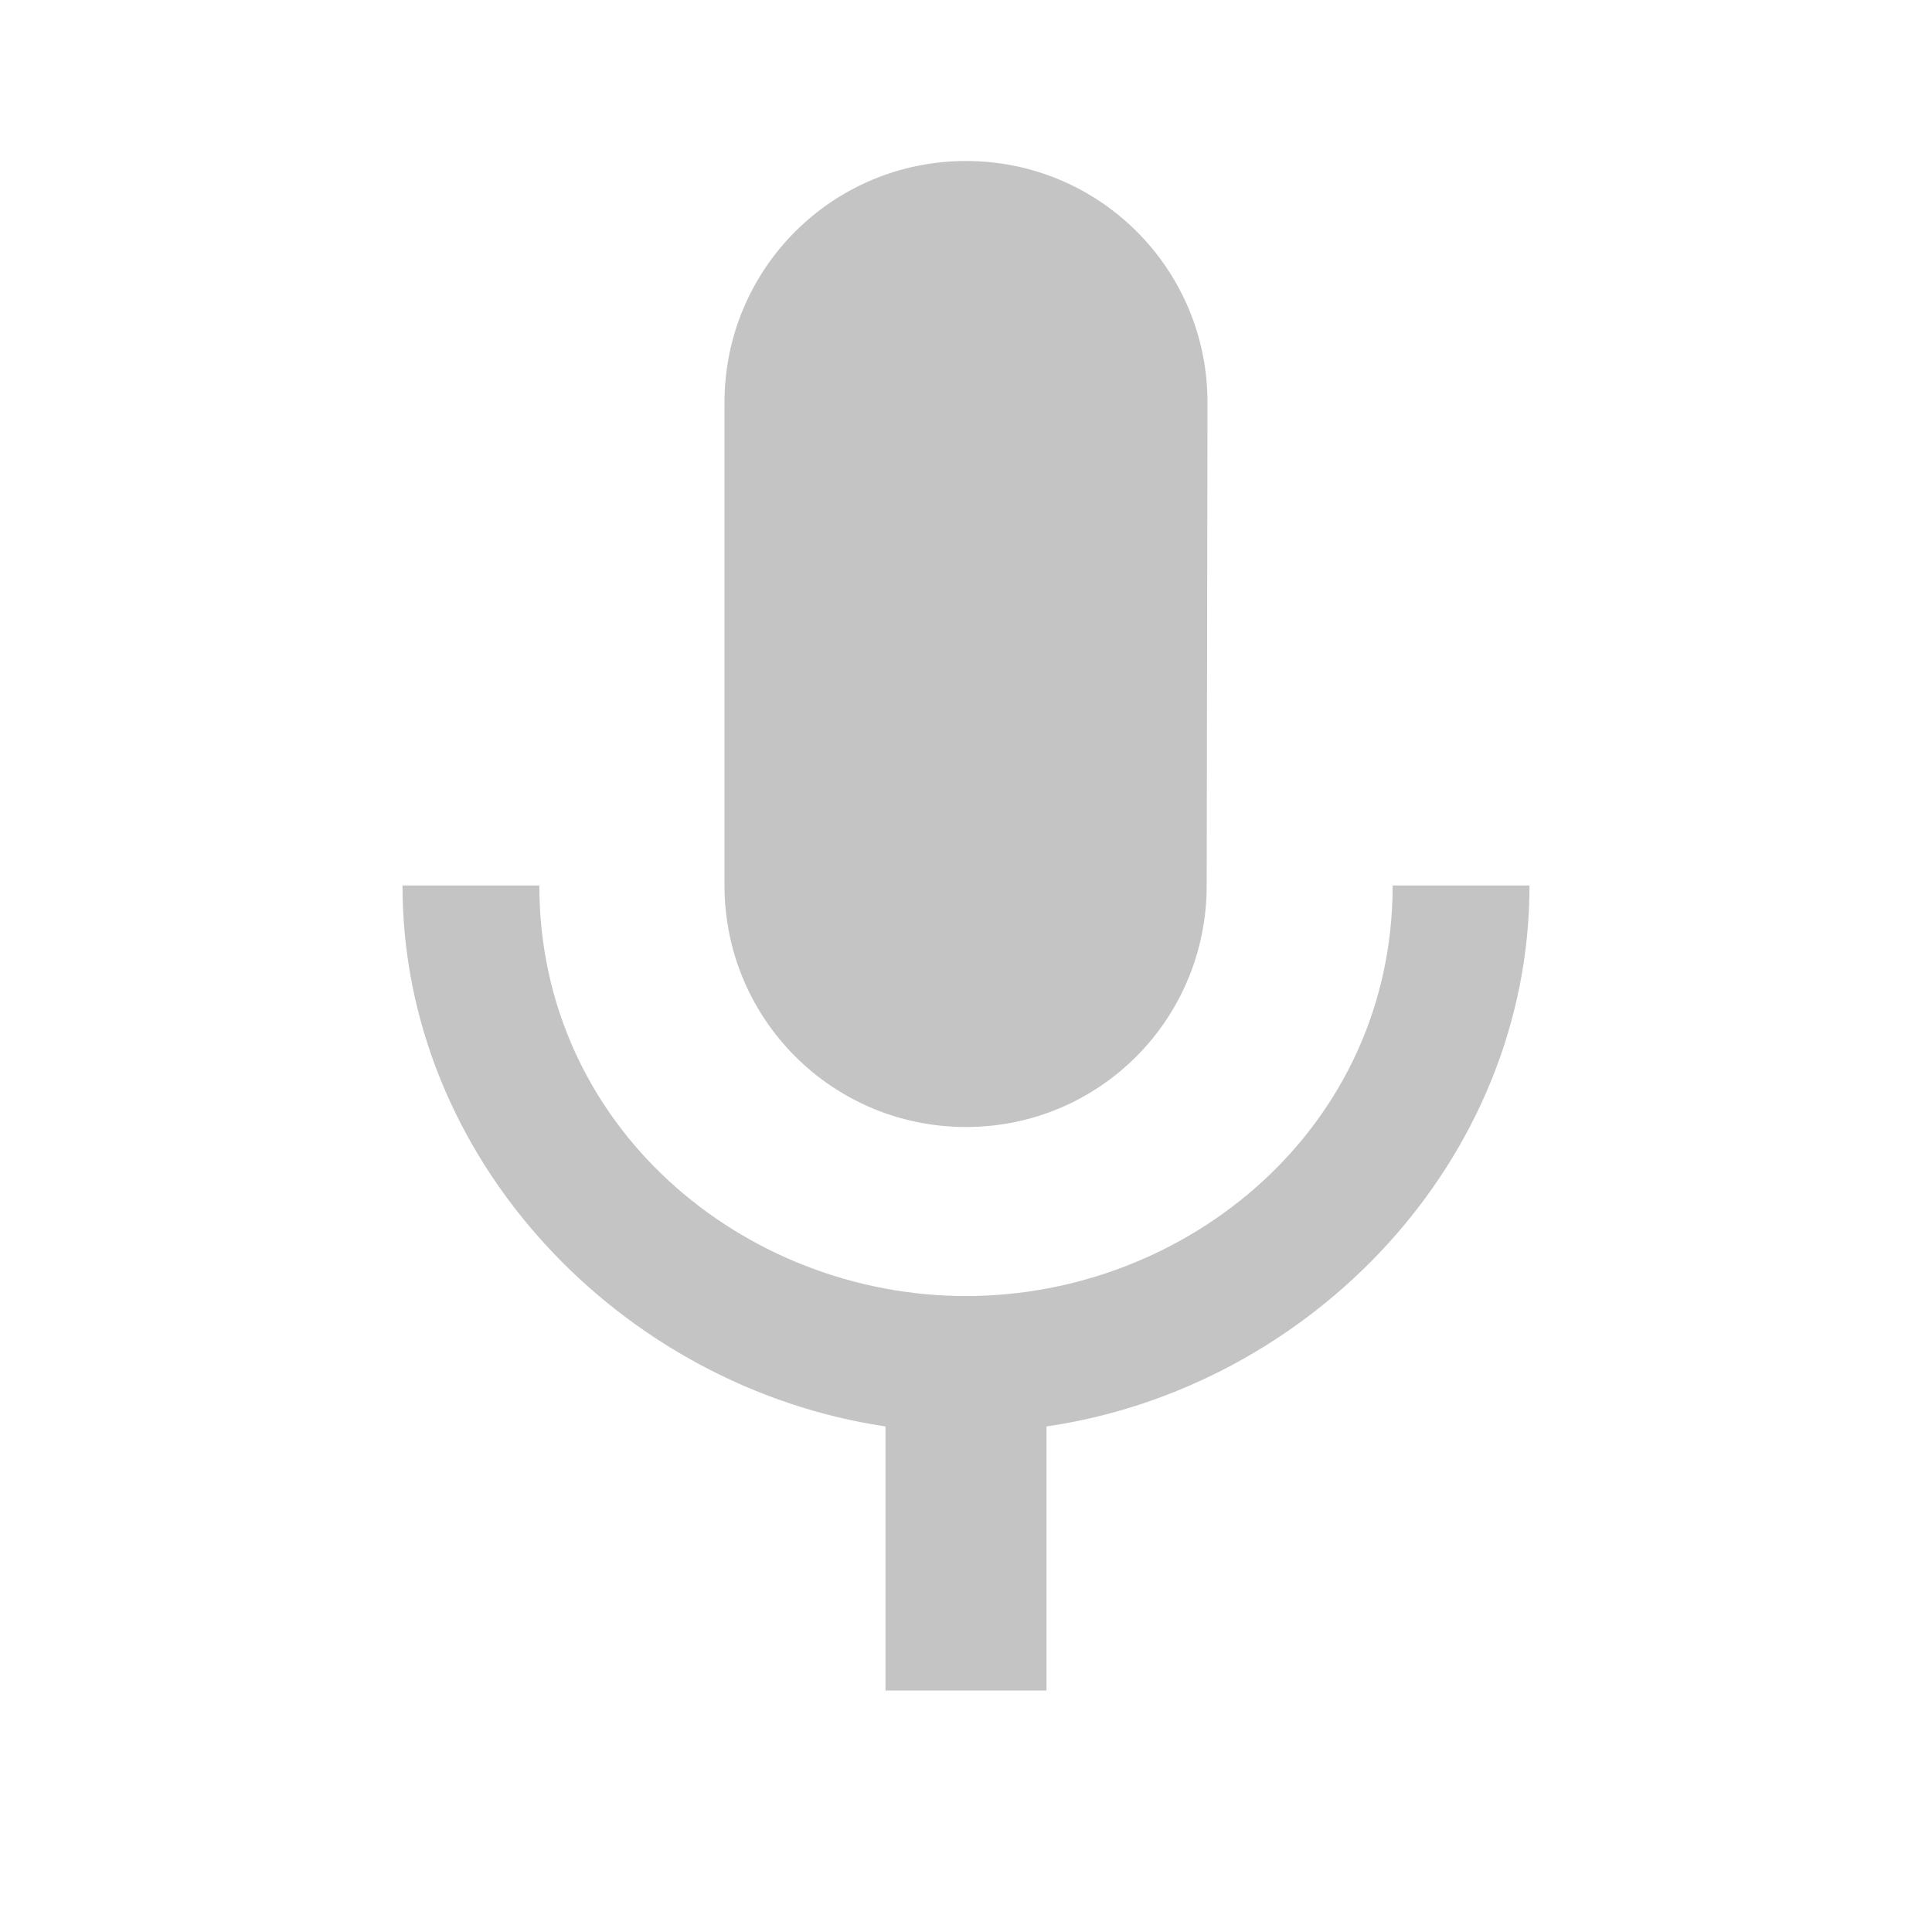
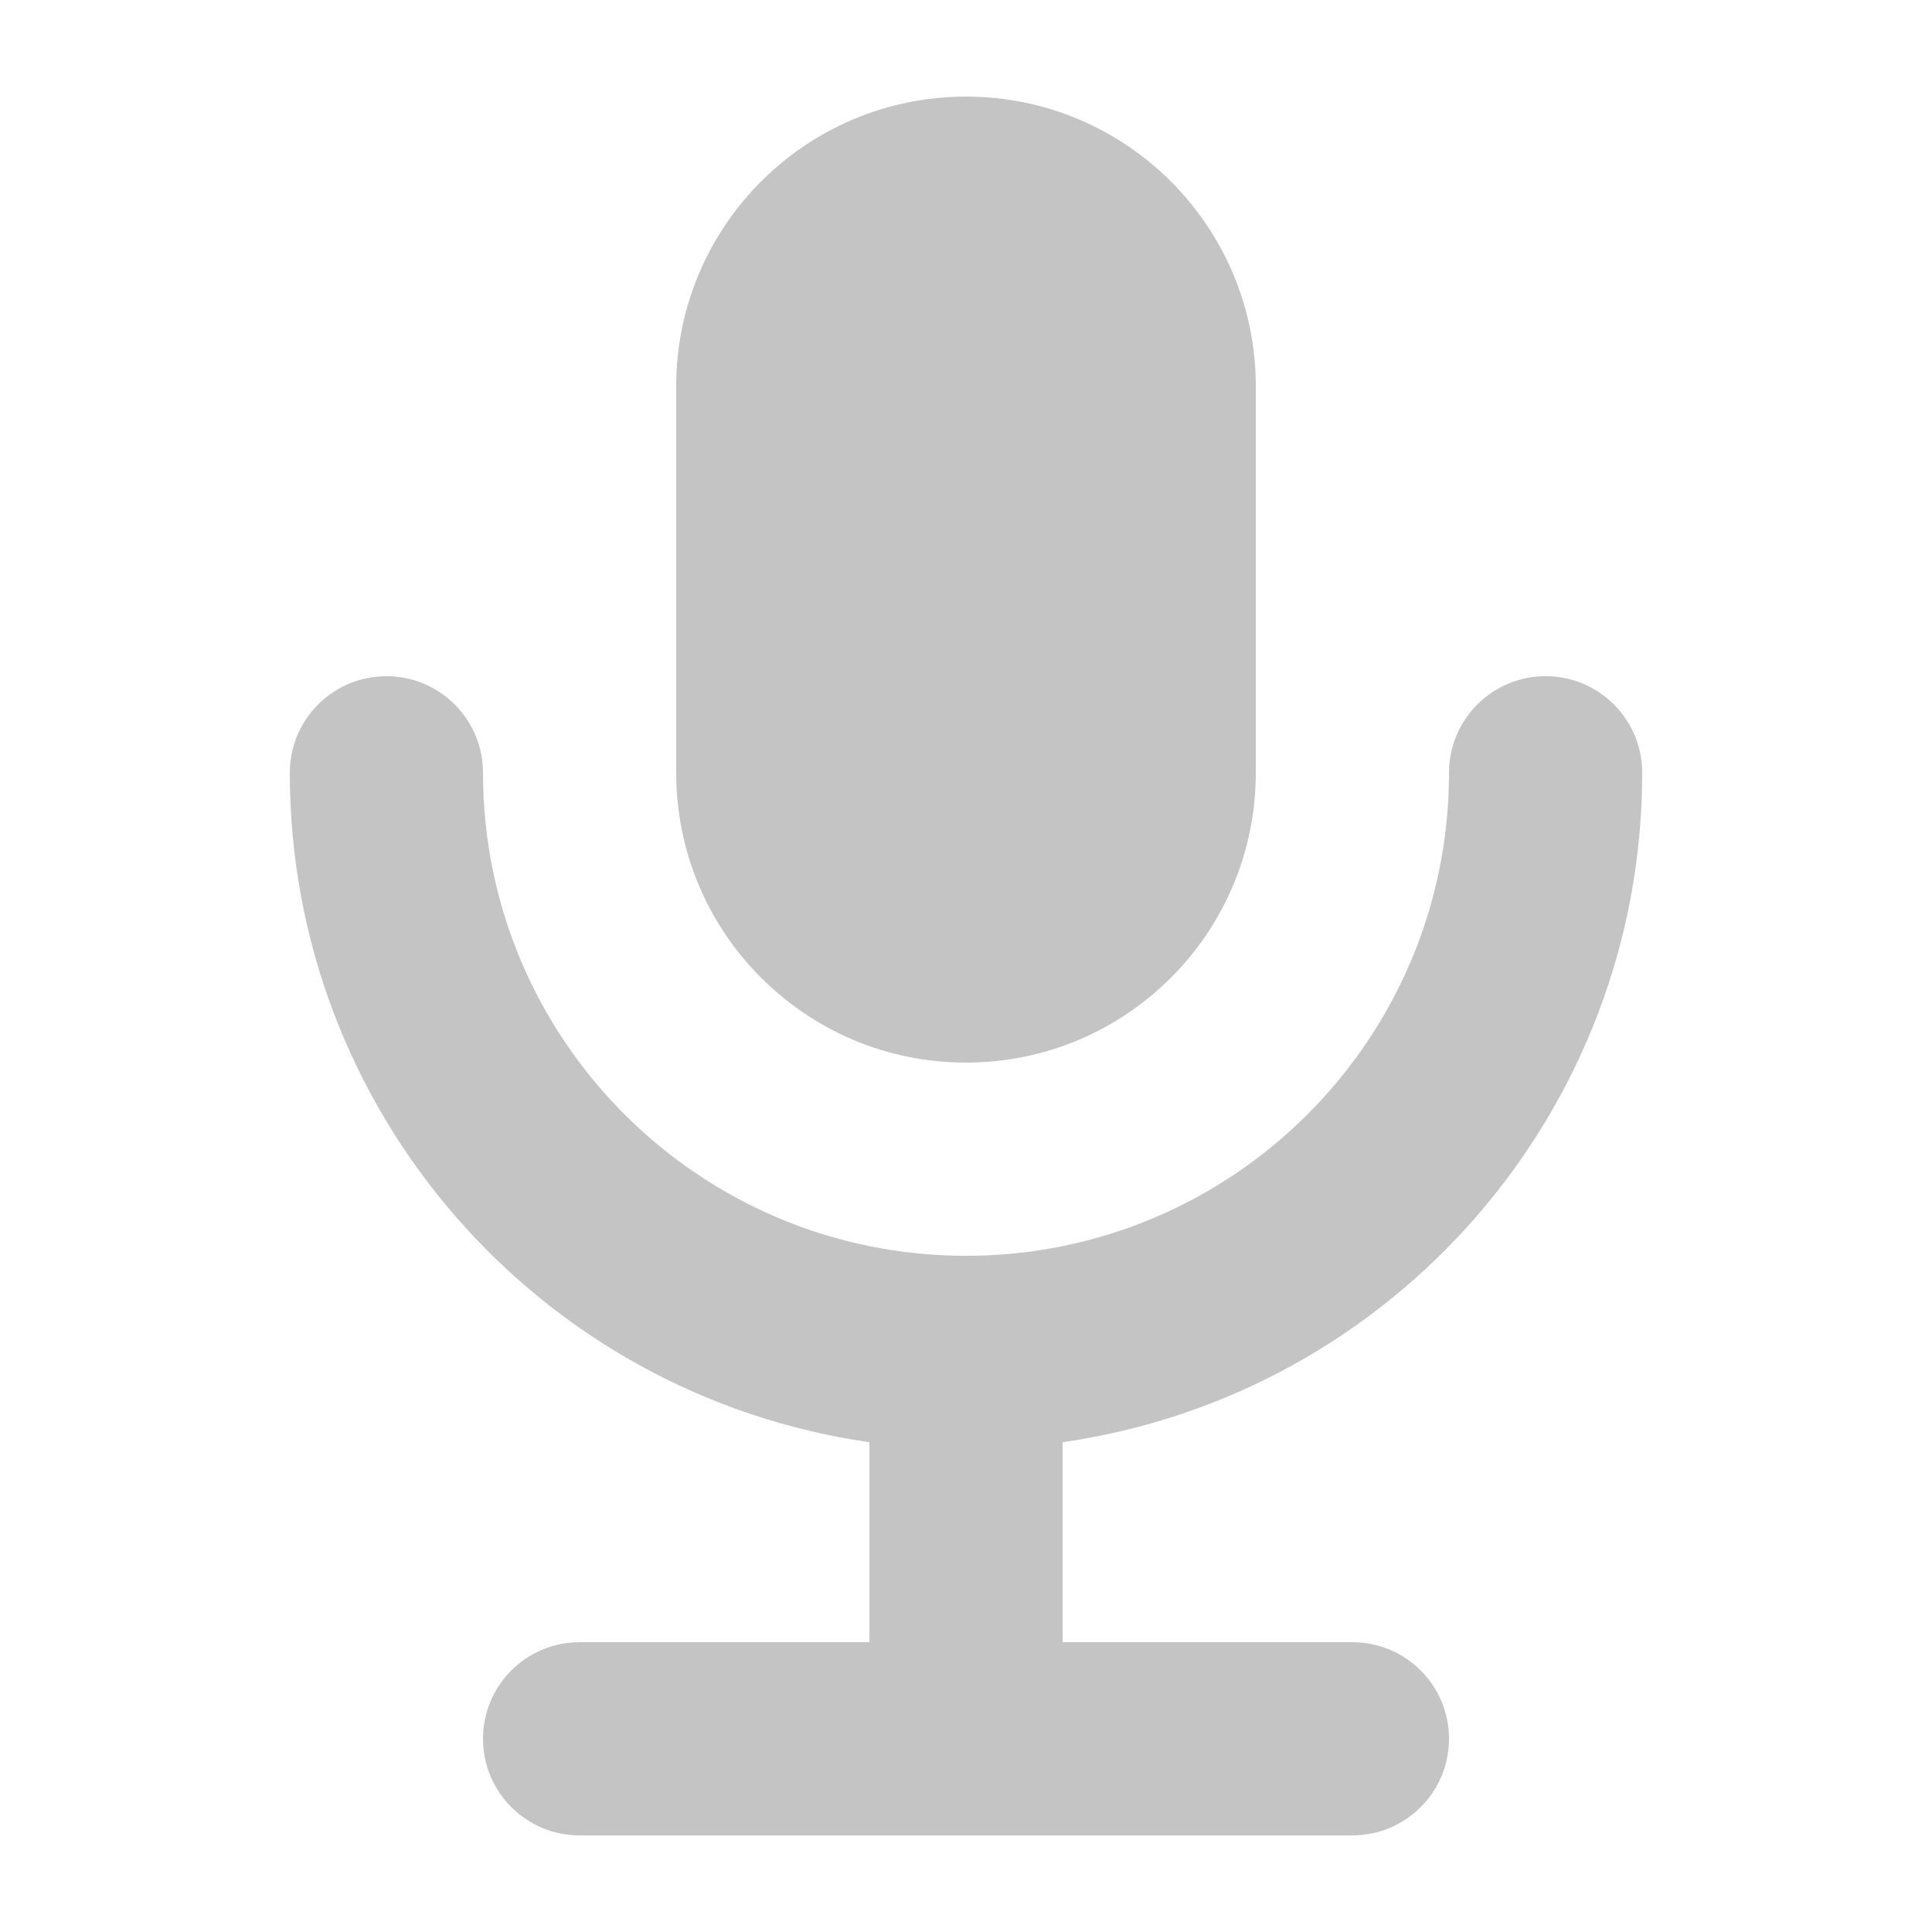
- <svg xmlns="http://www.w3.org/2000/svg" width="24" height="24" viewBox="0 0 24 24" fill="none">
-   <path d="M12 14C13.66 14 14.99 12.66 14.99 11L15 5C15 3.34 13.66 2 12 2C10.34 2 9 3.34 9 5V11C9 12.66 10.34 14 12 14ZM17.3 11C17.3 14 14.76 16.1 12 16.1C9.24 16.1 6.7 14 6.7 11H5C5 14.41 7.72 17.23 11 17.72V21H13V17.72C16.28 17.24 19 14.42 19 11H17.3Z" fill="#C4C4C4" />
+ <svg xmlns="http://www.w3.org/2000/svg" class="h-5 w-5" viewBox="0 0 20 20" fill="currentColor">
+   <path style="fill:#C4C4C4" fill-rule="evenodd" d="M7 4a3 3 0 016 0v4a3 3 0 11-6 0V4zm4 10.93A7.001 7.001 0 0017 8a1 1 0 10-2 0A5 5 0 015 8a1 1 0 00-2 0 7.001 7.001 0 006 6.93V17H6a1 1 0 100 2h8a1 1 0 100-2h-3v-2.07z" clip-rule="evenodd" />
</svg>
